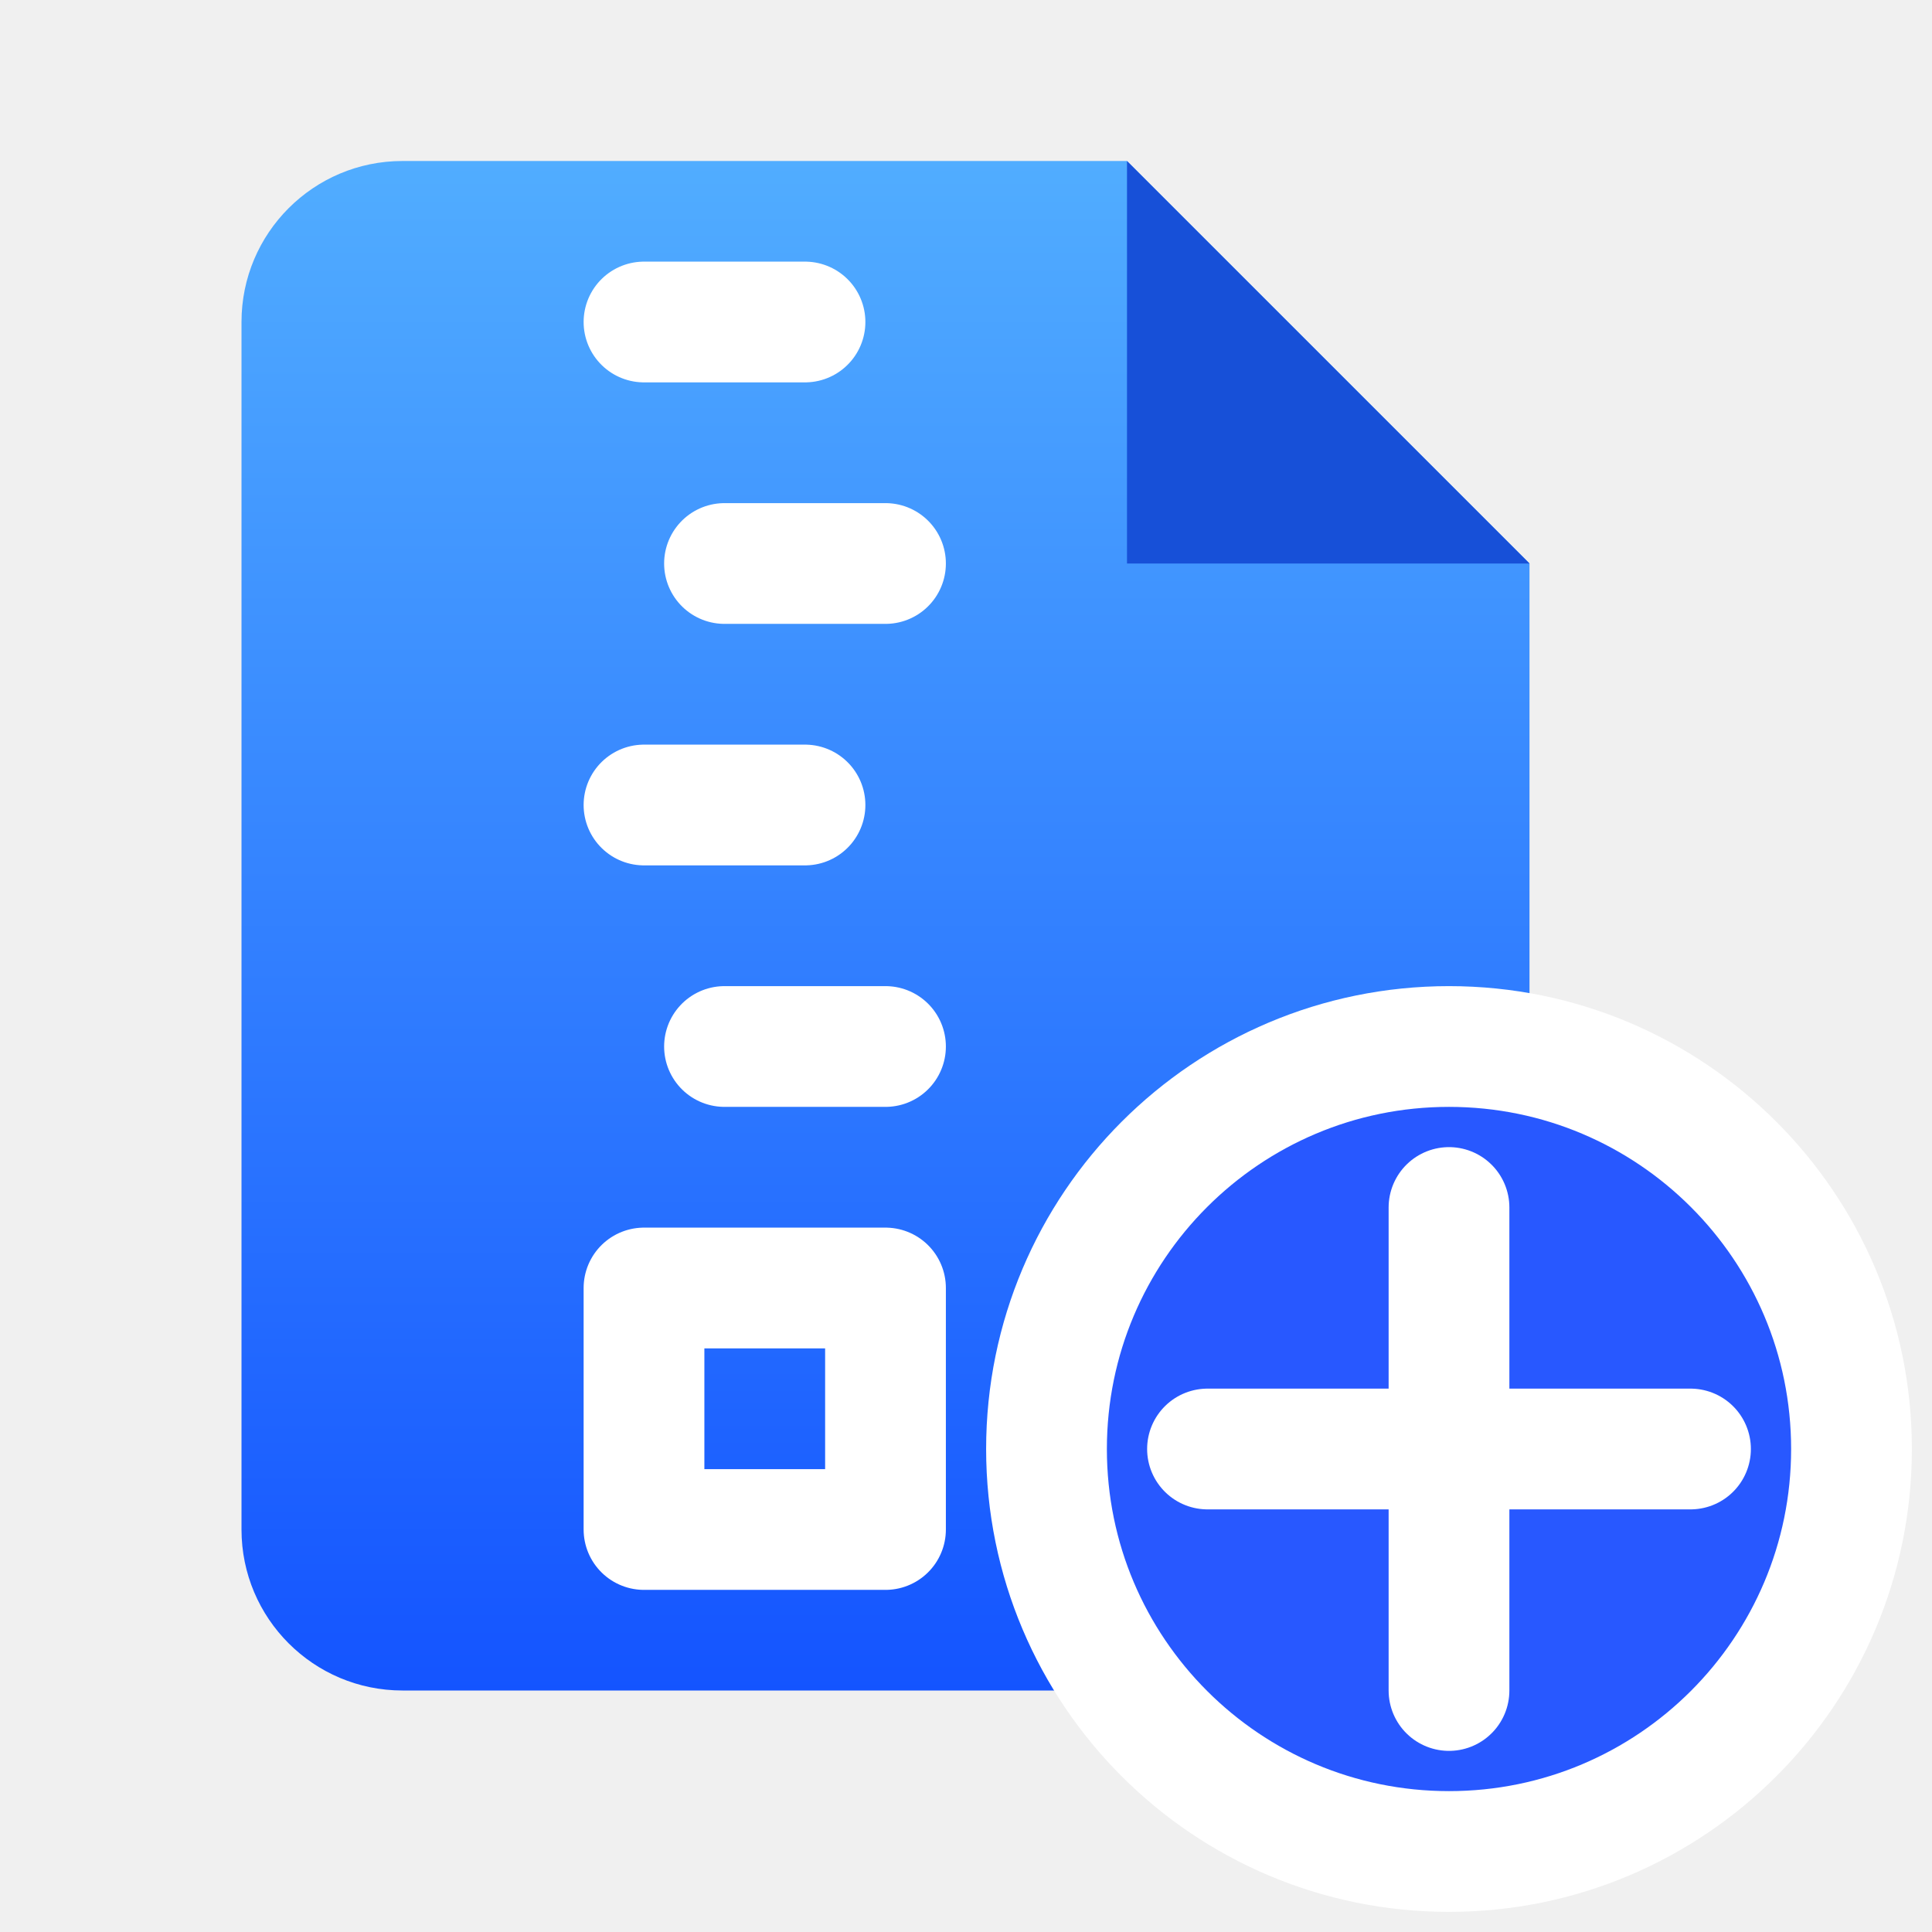
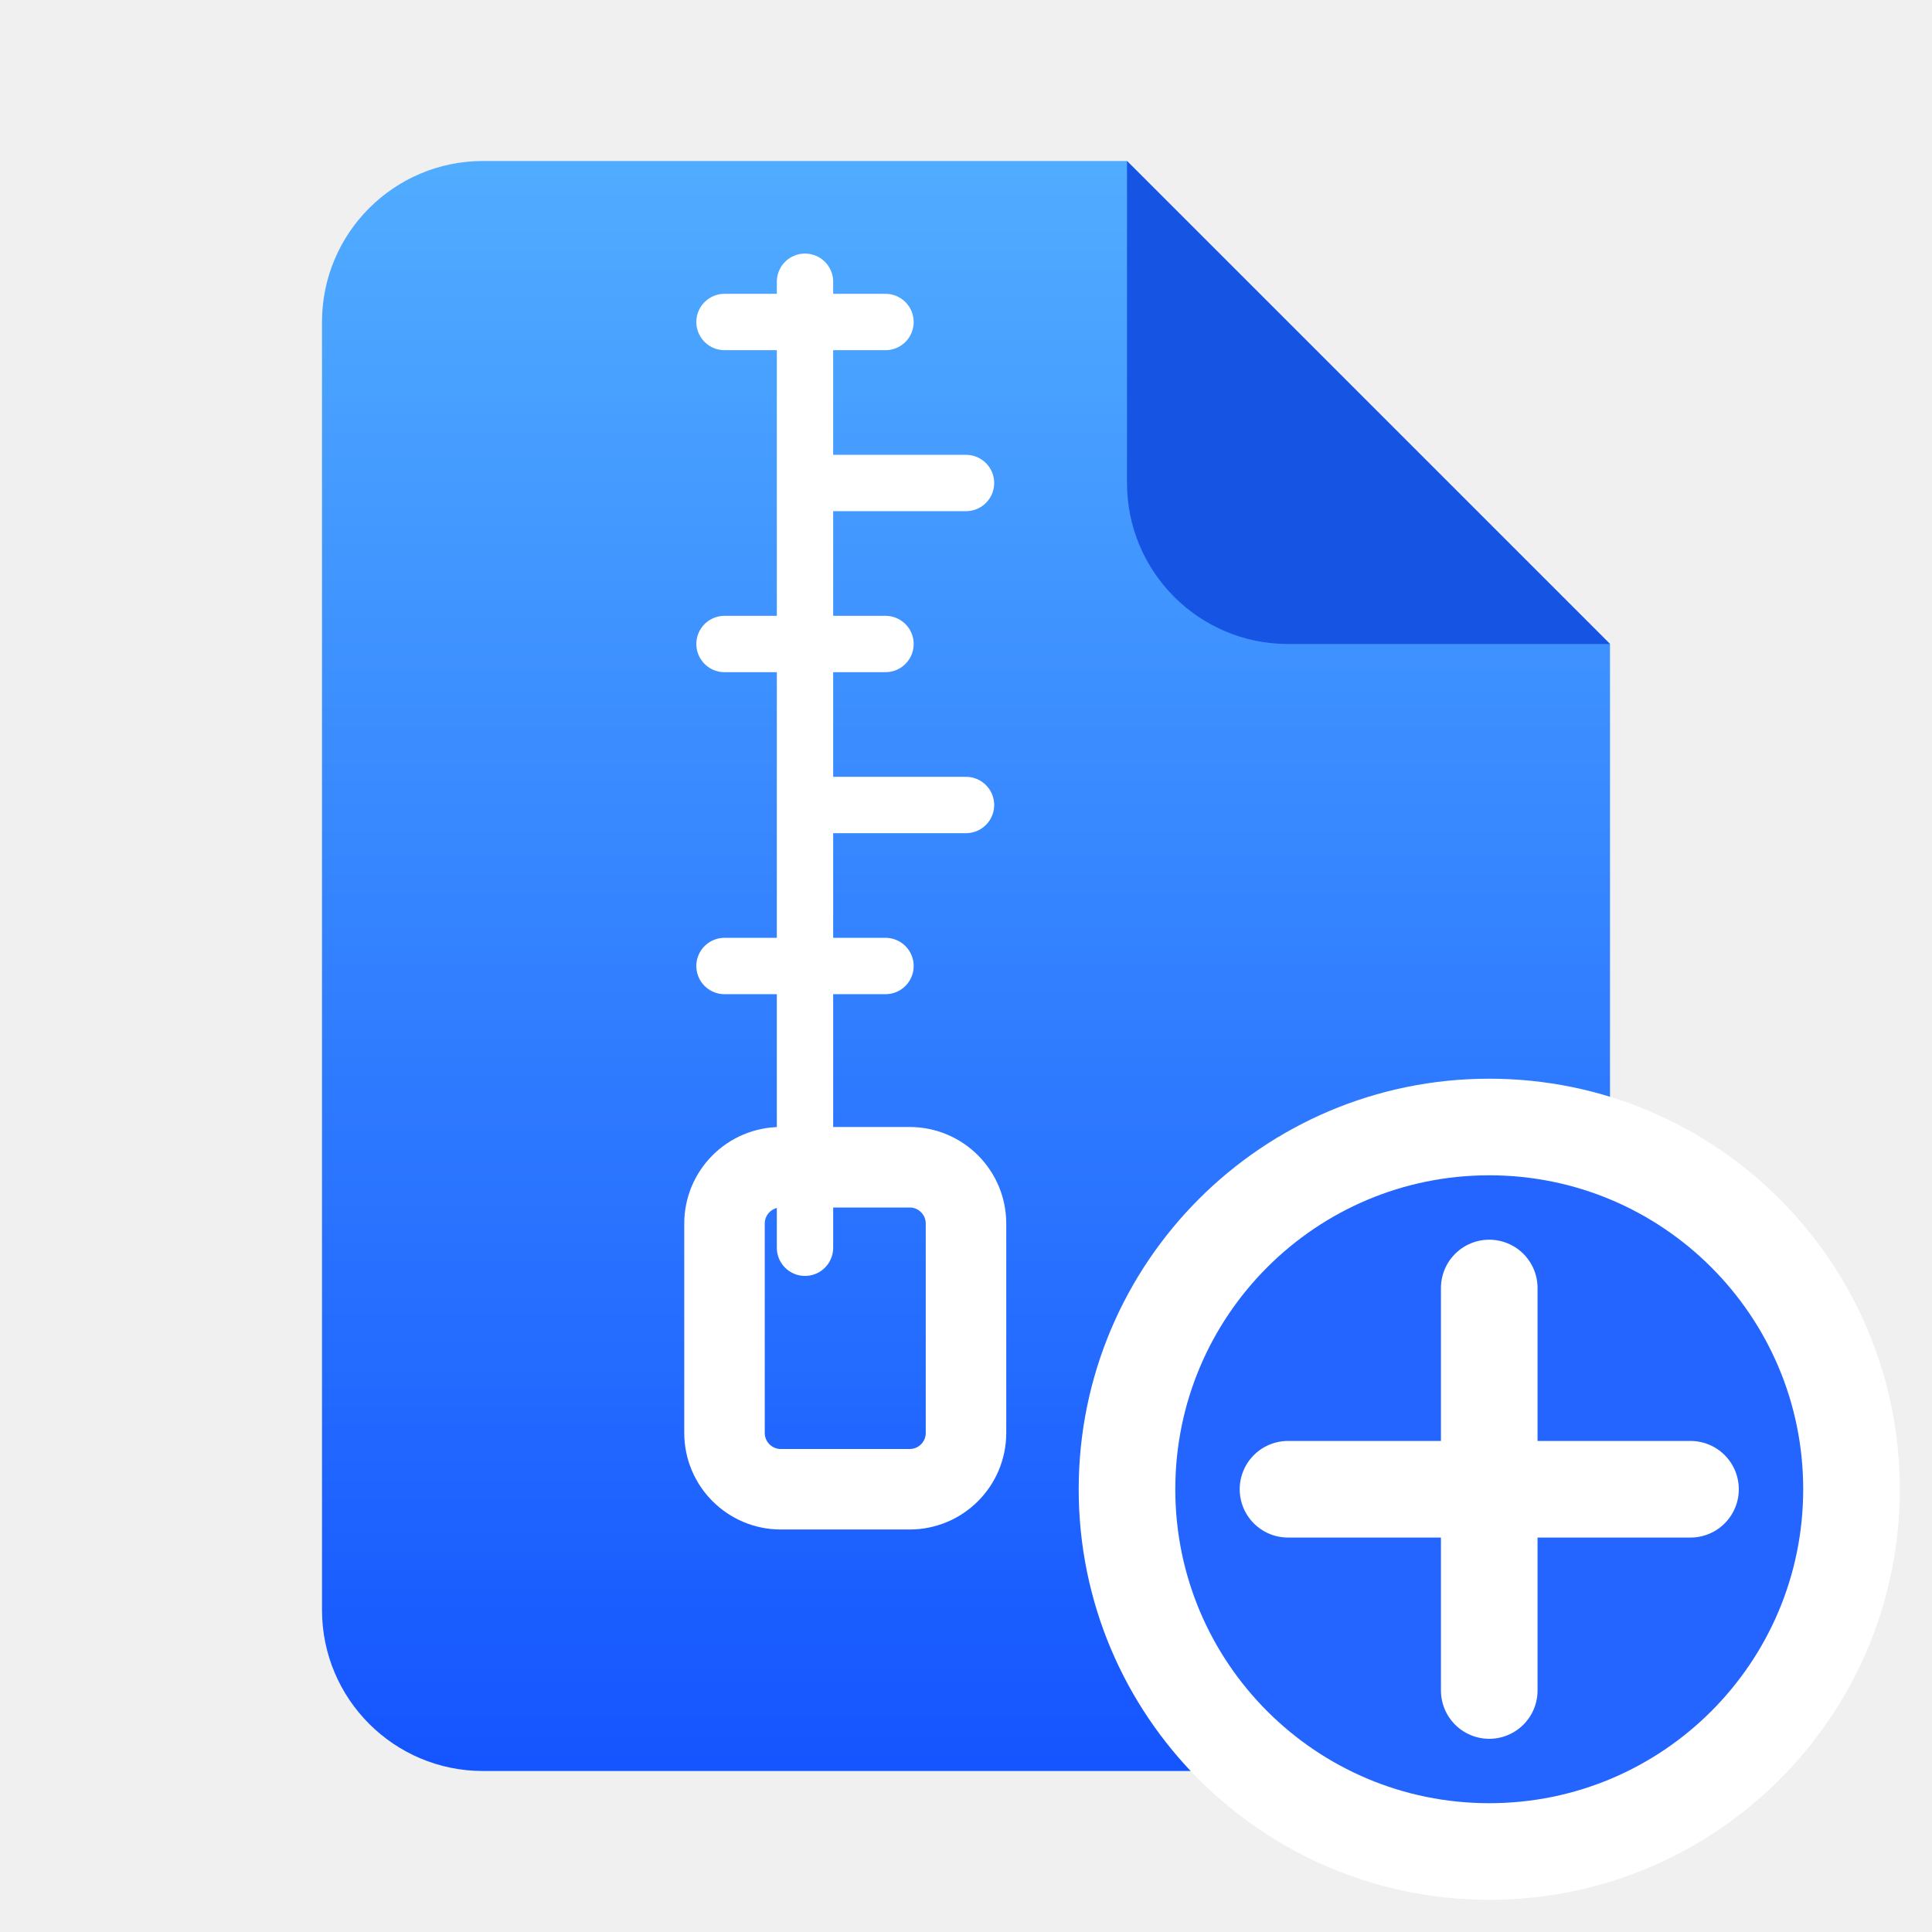
<svg xmlns="http://www.w3.org/2000/svg" width="24" height="24" viewBox="0 0 24 24" fill="none" stroke="#eceef3" stroke-width="1.5" stroke-linecap="round" stroke-linejoin="round">
  <defs>
+     <linearGradient id="sky" x2="0" y2="1">
+       <stop stop-color="#b6e8ff" />
+       <stop offset="1" stop-color="#79cfff" />
+     </linearGradient>
    <linearGradient id="blue" x2="0" y2="1">
      <stop stop-color="#51adff" />
      <stop offset="1" stop-color="#1454ff" />
    </linearGradient>
    <linearGradient id="amber" x2="0" y2="1">
      <stop stop-color="#ffdc6d" />
      <stop offset="1" stop-color="#f4a000" />
    </linearGradient>
  </defs>
-   <path fill="url(#blue)" stroke="none" d="M5 2h9l5 5v14H5a2 2 0 0 1-2-2V4a2 2 0 0 1 2-2z" />
-   <path fill="#1750d8" stroke="none" d="M14 2v5h5z" />
-   <path stroke="white" d="M8 4h2m-1 3h2m-3 3h2m-1 3h2m-3 3h3v3H8z" />
-   <circle cx="18" cy="18" r="5" fill="#2858ff" stroke="white" />
-   <path stroke="white" d="M18 15v6m-3-3h6" />
+   <path fill="url(#blue)" stroke="none" d="M6 2h8l6 6v12a2 2 0 0 1-2 2H6a2 2 0 0 1-2-2V4a2 2 0 0 1 2-2Z" />
+   <path fill="#1655e4" stroke="none" d="M14 2v4a2 2 0 0 0 2 2h4Z" />
+   <path stroke="white" stroke-width=".7" d="M10 3.5v12 M9 4h2 M10 6h2 M9 8h2 M10 10h2 M9 12h2" />
+   <rect x="9" y="14.5" width="3" height="4" rx=".7" stroke="white" stroke-width="1" />
+   <circle cx="18.5" cy="18.5" r="4.5" fill="#2465ff" stroke="white" stroke-width="1.2" />
+   <path stroke="white" stroke-width="1.2" d="M18.5 16v5 M16 18.5h5" />
</svg>
